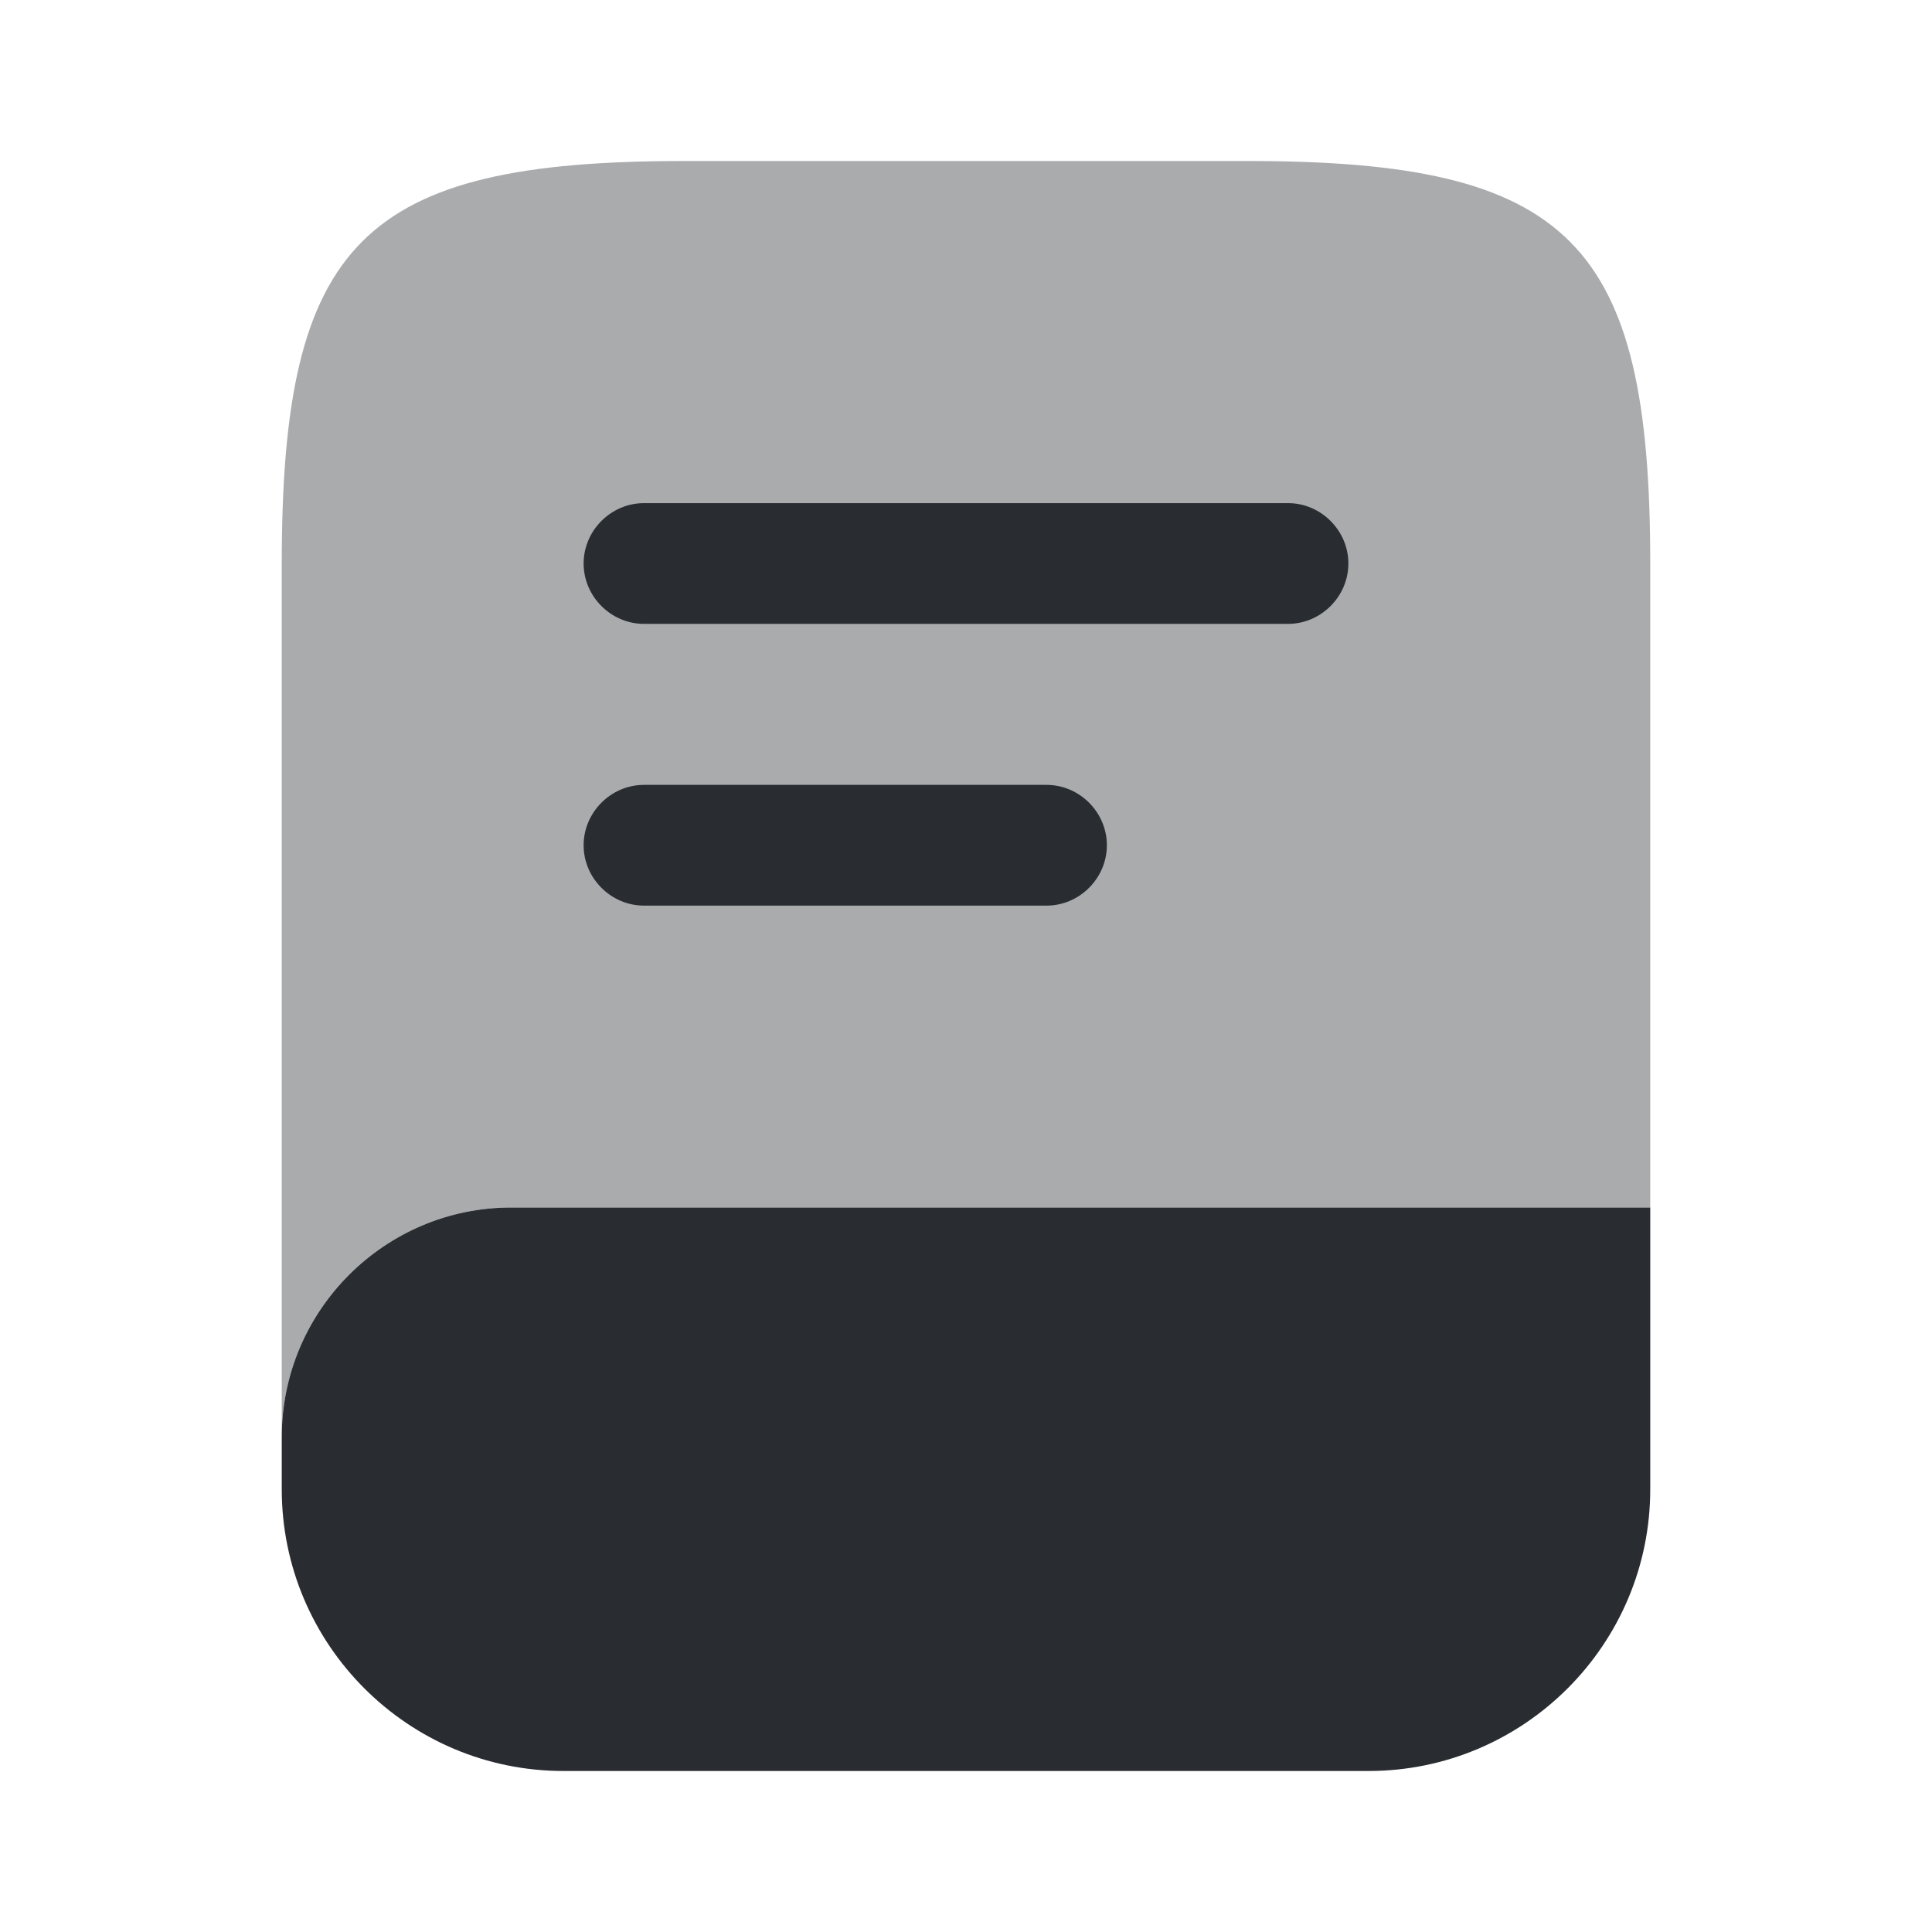
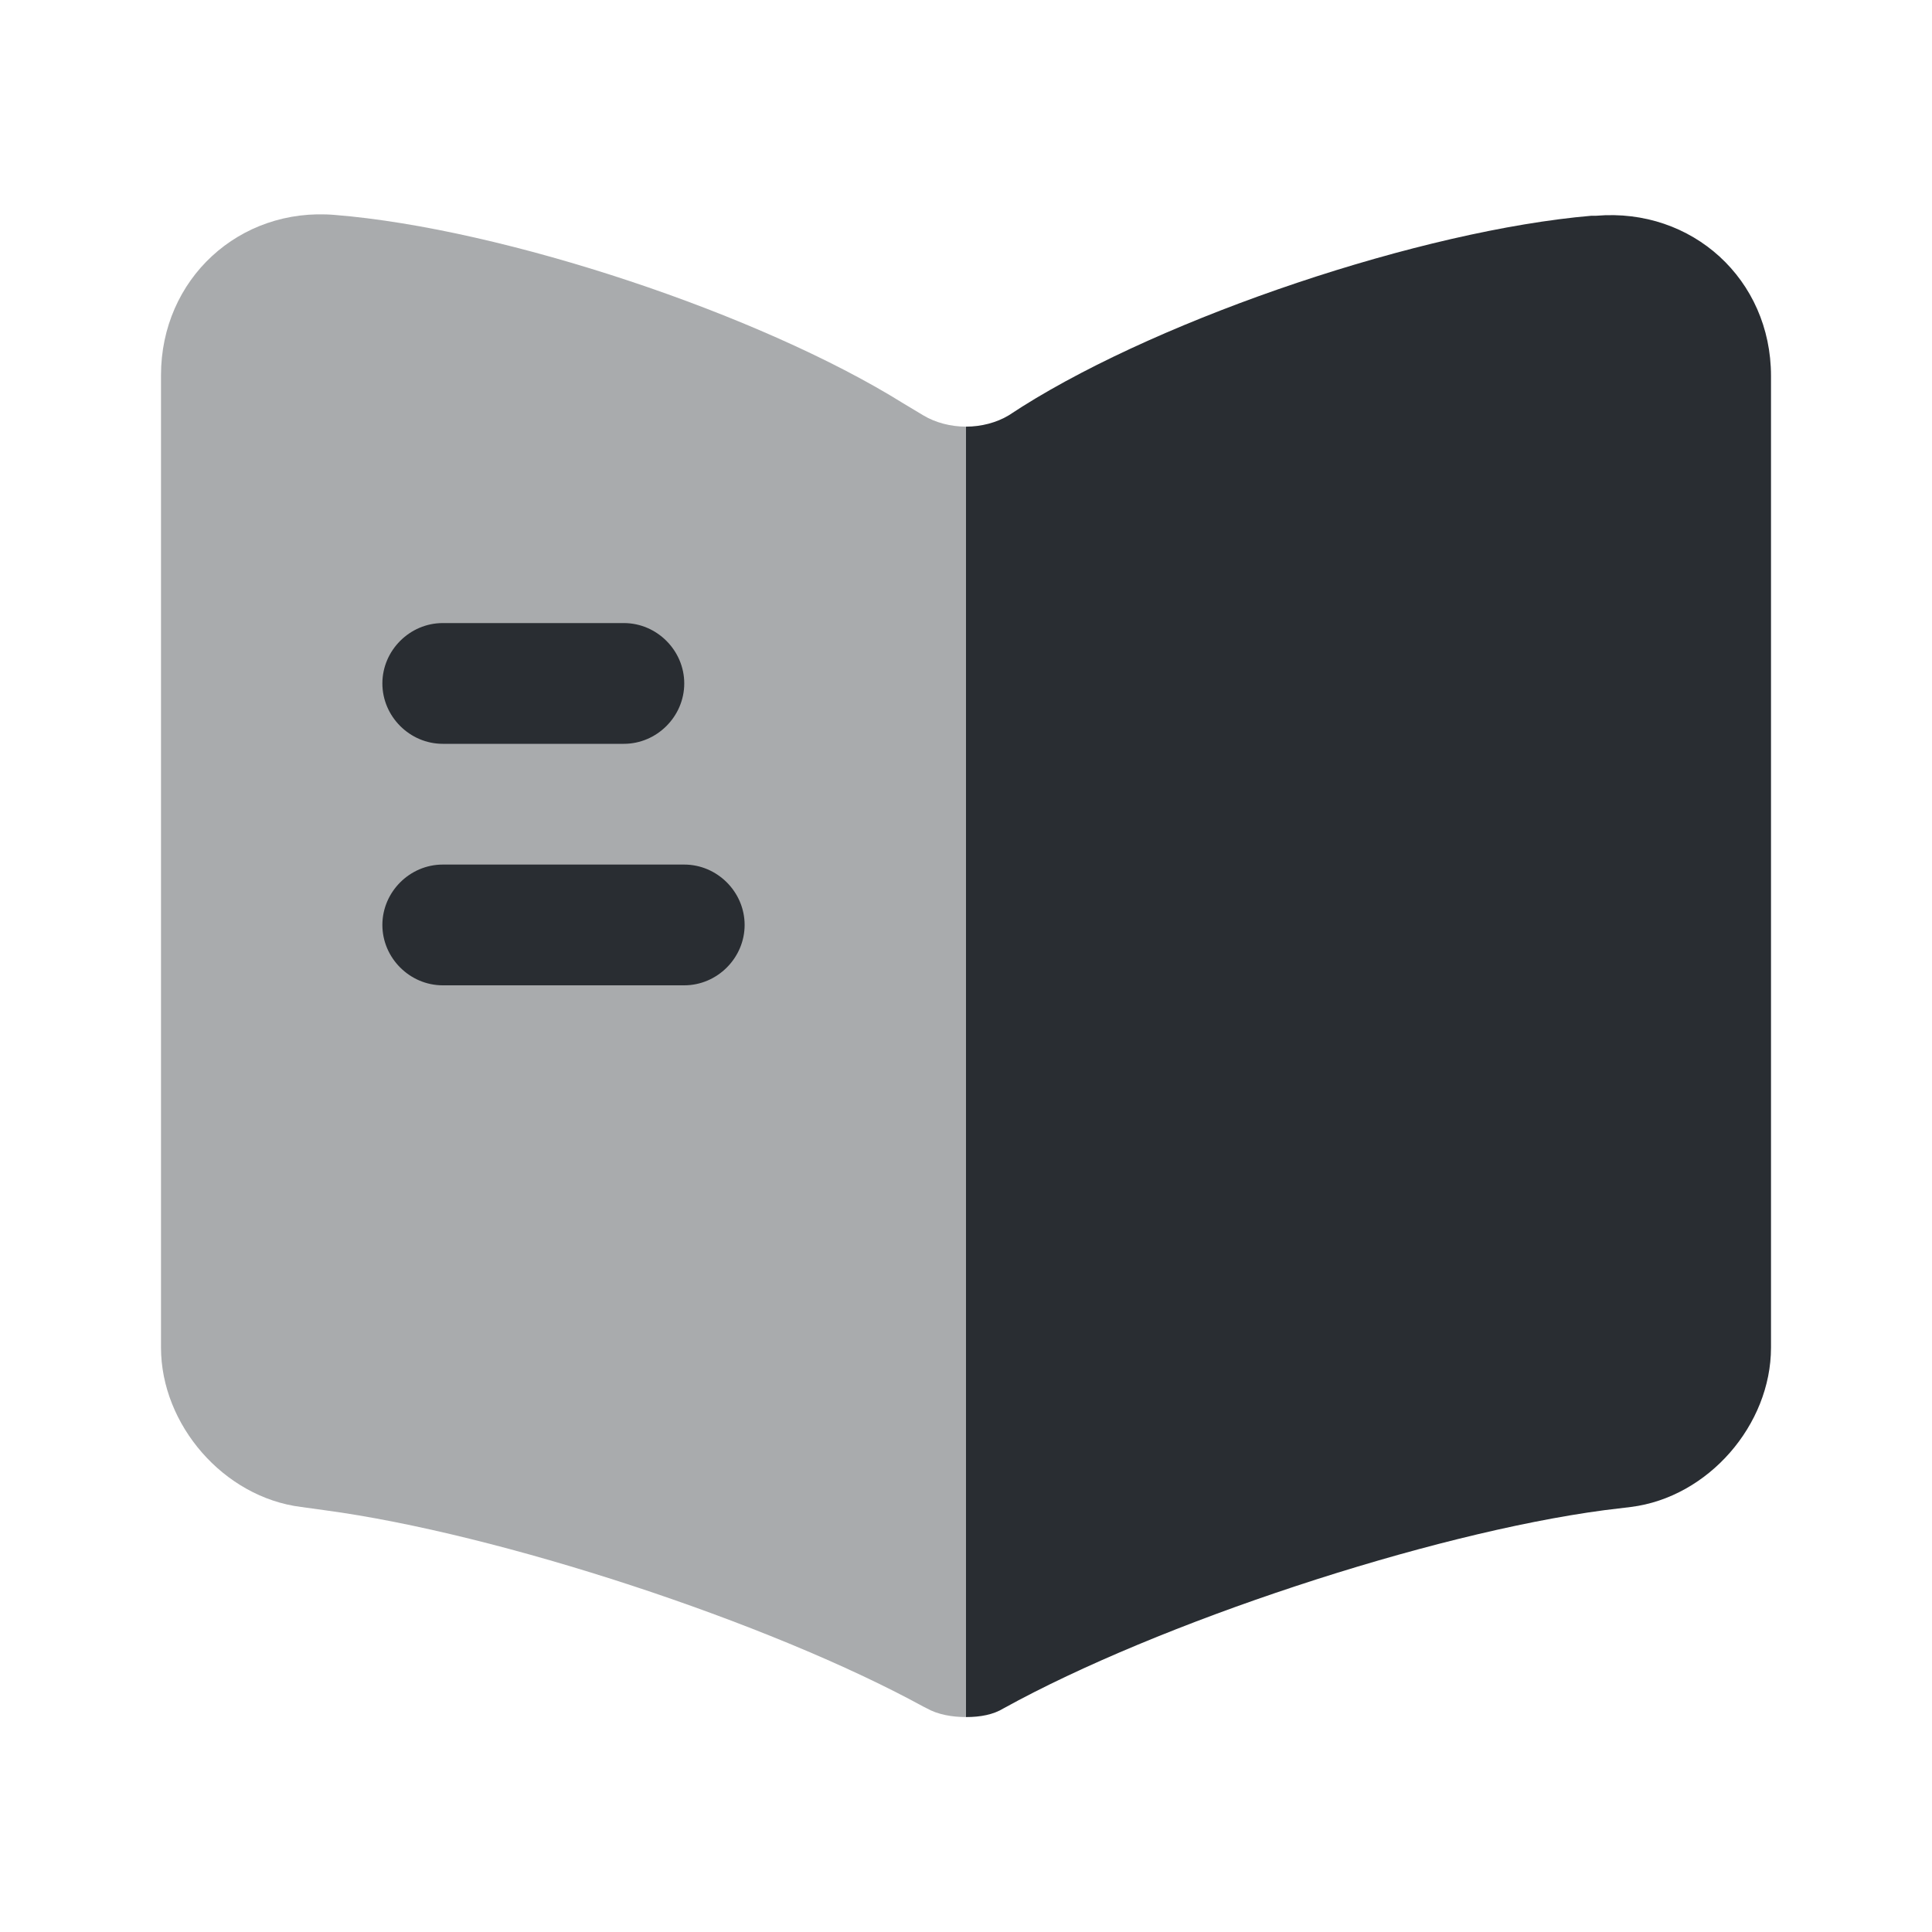
<svg xmlns="http://www.w3.org/2000/svg" width="24" height="24" viewBox="0 0 24 24" fill="none">
-   <path opacity="0.4" d="M20.5 7V15H6.35C4.78 15 3.5 16.28 3.5 17.85V7C3.5 3 4.5 2 8.5 2H15.5C19.5 2 20.5 3 20.5 7Z" fill="#292D32" />
-   <path d="M20.5 15V18.5C20.5 20.43 18.93 22 17 22H7C5.07 22 3.5 20.43 3.5 18.5V17.85C3.5 16.28 4.78 15 6.35 15H20.5Z" fill="#292D32" />
-   <path d="M16 7.75H8C7.59 7.75 7.25 7.41 7.25 7C7.25 6.59 7.59 6.25 8 6.25H16C16.41 6.25 16.75 6.59 16.75 7C16.75 7.41 16.41 7.75 16 7.75Z" fill="#292D32" />
-   <path d="M13 11.25H8C7.59 11.25 7.25 10.91 7.25 10.5C7.25 10.09 7.59 9.75 8 9.75H13C13.41 9.75 13.75 10.09 13.75 10.5C13.75 10.91 13.41 11.25 13 11.25Z" fill="#292D32" />
+   <path opacity="0.4" d="M12 5.3V21.33C11.83 21.33 11.65 21.3 11.51 21.22L11.47 21.2C9.55 20.15 6.2 19.05 4.03 18.76L3.74 18.72C2.78 18.6 2 17.7 2 16.74V4.66C2 3.47 2.97 2.57 4.16 2.67C6.26 2.84 9.44 3.9 11.22 5.01L11.47 5.16C11.62 5.25 11.81 5.3 12 5.3Z" fill="#292D32" />
+   <path d="M22 4.67V16.74C22 17.7 21.22 18.6 20.26 18.72L19.93 18.76C17.75 19.05 14.39 20.16 12.47 21.22C12.34 21.3 12.18 21.33 12 21.33V5.3C12.19 5.3 12.38 5.25 12.53 5.16L12.7 5.05C14.48 3.93 17.67 2.86 19.77 2.68H19.83C21.02 2.58 22 3.47 22 4.67Z" fill="#292D32" />
+   <path d="M7.75 9.24H5.5C5.09 9.24 4.75 8.9 4.75 8.49C4.75 8.08 5.09 7.74 5.5 7.74H7.75C8.16 7.74 8.5 8.08 8.5 8.49C8.5 8.9 8.16 9.24 7.75 9.24Z" fill="#292D32" />
+   <path d="M8.5 12.24H5.5C5.09 12.24 4.75 11.9 4.75 11.49C4.75 11.08 5.09 10.74 5.5 10.74H8.5C8.91 10.74 9.25 11.08 9.25 11.49C9.25 11.9 8.91 12.24 8.5 12.24Z" fill="#292D32" />
</svg>
